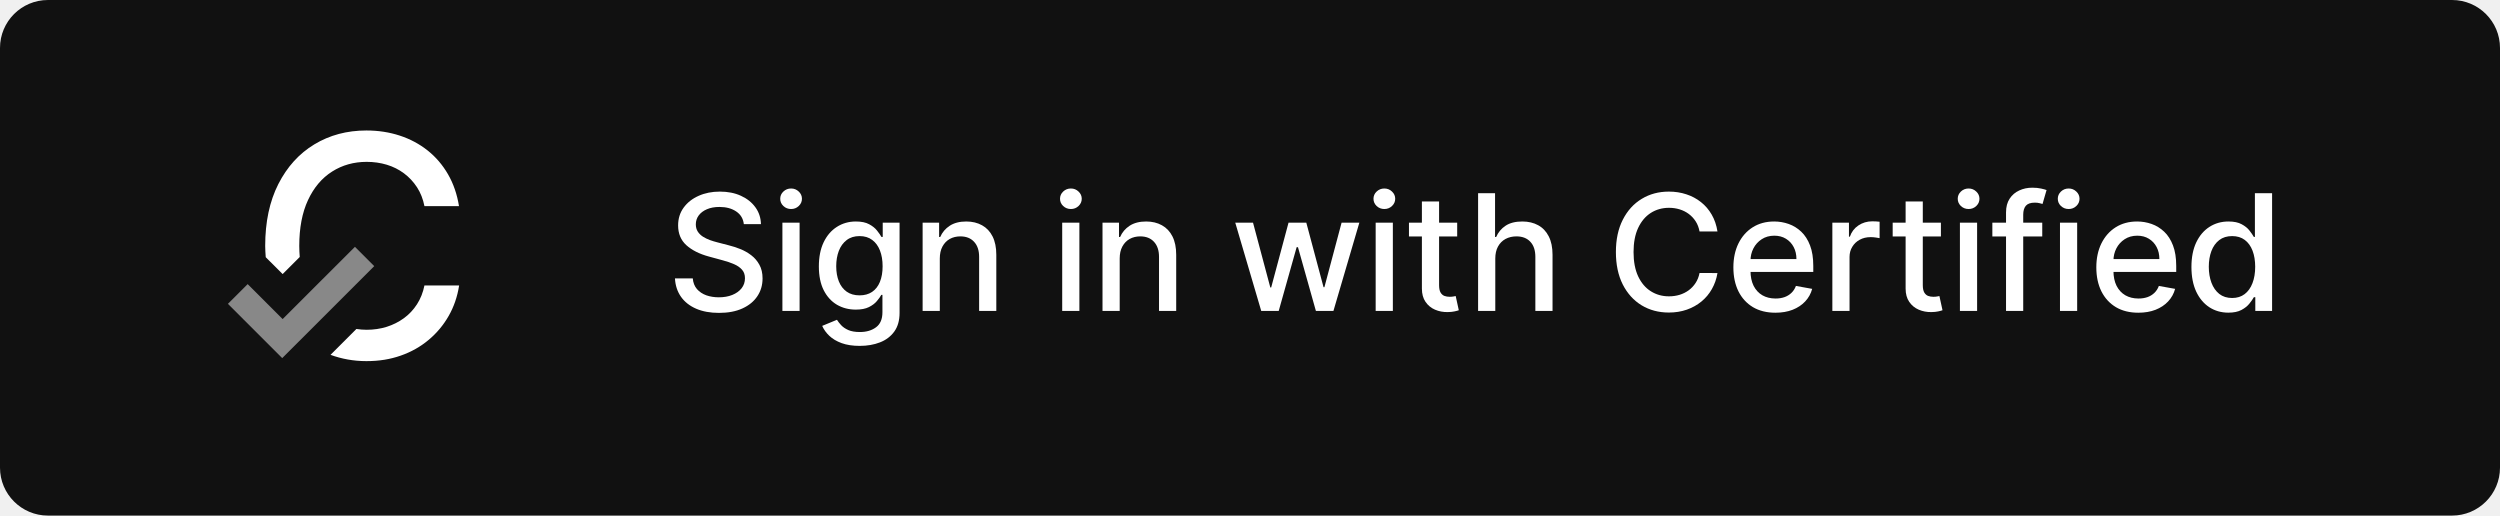
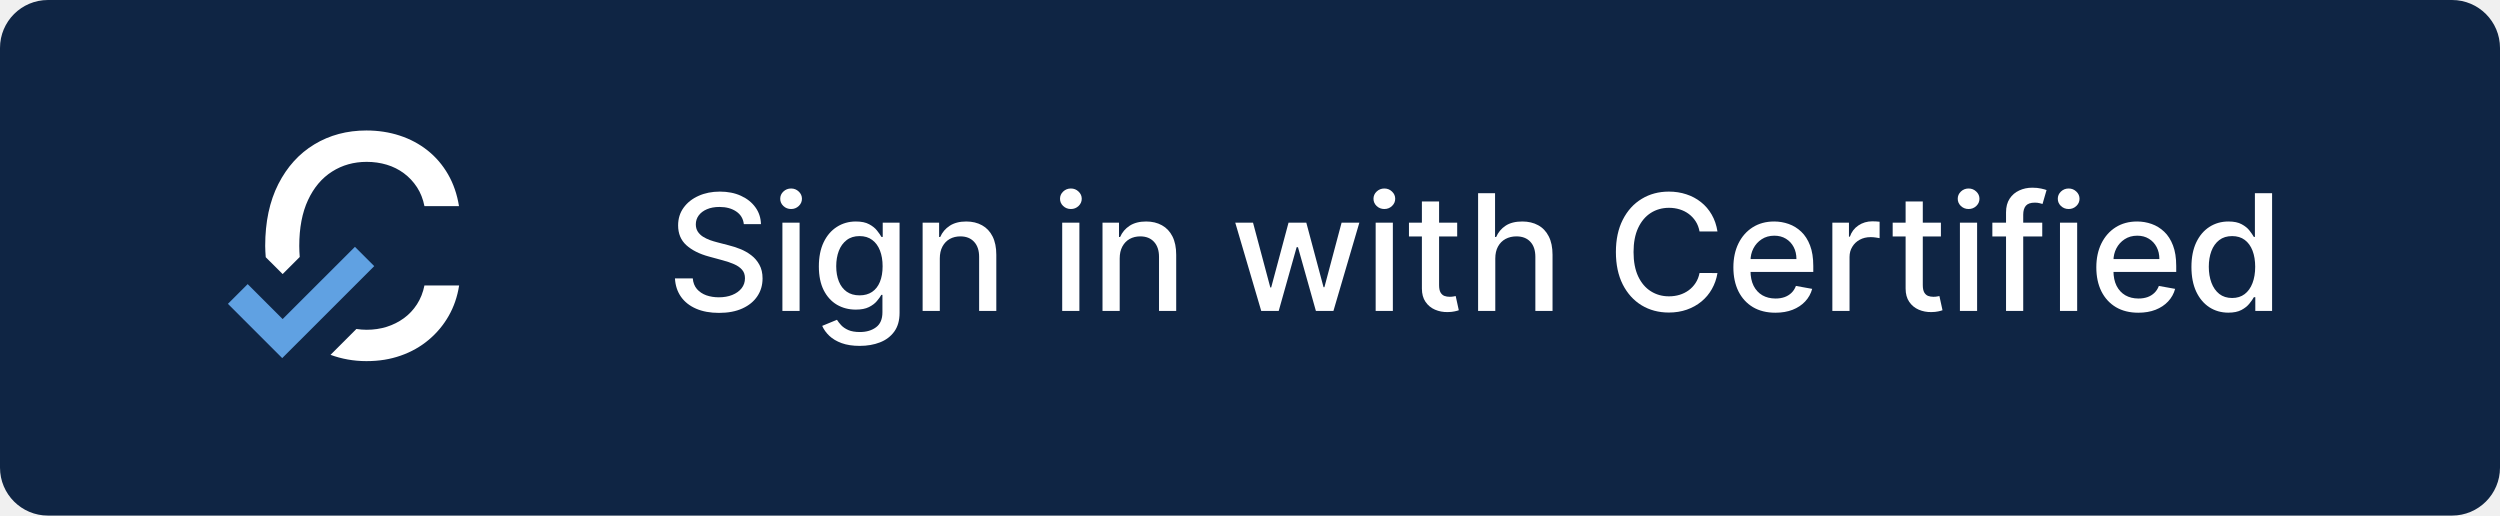
<svg xmlns="http://www.w3.org/2000/svg" width="417" height="86" viewBox="0 0 417 86" fill="none">
-   <path d="M0 8C0 3.582 3.582 0 8 0H409C413.418 0 417 3.582 417 8V78C417 82.418 413.418 86 409 86H8C3.582 86 0 82.418 0 78V8Z" fill="#111111" />
-   <path d="M59.203 41.17L47.144 53.221L41.311 47.39L38.016 50.681L47.069 59.731H47.072H47.076L62.424 44.389L59.203 41.17Z" fill="#888888" />
+   <path d="M0 8C0 3.582 3.582 0 8 0H409C413.418 0 417 3.582 417 8V78C417 82.418 413.418 86 409 86H8C3.582 86 0 82.418 0 78V8Z" fill="#0F2544" />
+   <path d="M59.203 41.17L47.144 53.221L41.311 47.39L38.016 50.681L47.069 59.731H47.072H47.076L62.424 44.389L59.203 41.17Z" fill="#60A1E2" />
  <path d="M45.065 43.638L47.144 45.716L49.996 42.865C49.953 42.268 49.917 41.664 49.917 41.027C49.917 38.011 50.404 35.458 51.377 33.372C52.35 31.283 53.685 29.702 55.392 28.619C57.092 27.538 59.017 26.998 61.167 26.998C62.341 26.998 63.458 27.159 64.51 27.474C65.569 27.792 66.524 28.272 67.379 28.908C68.235 29.545 68.961 30.321 69.555 31.233C70.149 32.145 70.564 33.201 70.8 34.388H76.561C76.243 32.41 75.635 30.643 74.737 29.084C73.838 27.524 72.708 26.201 71.341 25.11C69.97 24.019 68.421 23.189 66.685 22.62C64.95 22.051 63.093 21.765 61.114 21.765C57.879 21.765 54.984 22.538 52.436 24.079C49.885 25.621 47.884 27.832 46.424 30.707C44.964 33.583 44.234 37.024 44.234 41.03C44.234 41.678 44.285 42.286 44.324 42.901L45.065 43.642V43.638Z" fill="white" />
  <path d="M70.797 47.612C70.561 48.785 70.146 49.833 69.552 50.756C68.954 51.679 68.228 52.455 67.362 53.081C66.496 53.711 65.54 54.186 64.496 54.516C63.447 54.841 62.334 55.006 61.164 55.006C60.574 55.006 60.001 54.956 59.446 54.873L55.131 59.187C56.977 59.863 58.963 60.235 61.114 60.235C63.264 60.235 65.086 59.931 66.836 59.319C68.589 58.708 70.142 57.831 71.502 56.69C72.862 55.549 73.975 54.215 74.848 52.681C75.721 51.146 76.297 49.458 76.583 47.612H70.797Z" fill="white" />
  <path d="M371.688 52.151C370.499 52.151 369.438 51.848 368.505 51.24C367.578 50.627 366.849 49.754 366.318 48.623C365.794 47.485 365.532 46.12 365.532 44.529C365.532 42.937 365.797 41.576 366.328 40.444C366.865 39.313 367.6 38.447 368.533 37.846C369.467 37.245 370.524 36.945 371.707 36.945C372.621 36.945 373.356 37.098 373.912 37.405C374.475 37.705 374.909 38.057 375.216 38.459C375.529 38.862 375.772 39.217 375.945 39.524H376.117V32.227H378.984V51.864H376.185V49.572H375.945C375.772 49.885 375.523 50.243 375.197 50.646C374.877 51.049 374.436 51.4 373.874 51.701C373.311 52.001 372.583 52.151 371.688 52.151ZM372.321 49.706C373.145 49.706 373.842 49.489 374.411 49.054C374.986 48.613 375.421 48.003 375.715 47.223C376.015 46.443 376.165 45.535 376.165 44.5C376.165 43.477 376.018 42.582 375.724 41.815C375.43 41.048 374.999 40.451 374.43 40.022C373.861 39.594 373.158 39.38 372.321 39.38C371.458 39.38 370.739 39.604 370.163 40.051C369.588 40.499 369.153 41.109 368.859 41.883C368.572 42.656 368.428 43.528 368.428 44.5C368.428 45.484 368.575 46.37 368.869 47.156C369.163 47.942 369.598 48.565 370.173 49.026C370.755 49.479 371.47 49.706 372.321 49.706Z" fill="white" />
  <path d="M356.676 52.161C355.225 52.161 353.975 51.851 352.927 51.231C351.885 50.604 351.08 49.725 350.511 48.594C349.948 47.456 349.667 46.124 349.667 44.596C349.667 43.087 349.948 41.758 350.511 40.607C351.08 39.457 351.872 38.559 352.889 37.913C353.911 37.267 355.107 36.945 356.475 36.945C357.305 36.945 358.111 37.082 358.891 37.357C359.671 37.632 360.37 38.063 360.99 38.651C361.611 39.239 362.1 40.003 362.457 40.943C362.815 41.876 362.994 43.011 362.994 44.347V45.363H351.287V43.215H360.185C360.185 42.461 360.032 41.793 359.725 41.211C359.418 40.623 358.987 40.16 358.43 39.821C357.881 39.482 357.235 39.313 356.494 39.313C355.688 39.313 354.985 39.511 354.384 39.907C353.79 40.297 353.33 40.809 353.004 41.441C352.684 42.068 352.524 42.749 352.524 43.484V45.162C352.524 46.146 352.697 46.983 353.042 47.674C353.394 48.364 353.883 48.891 354.509 49.256C355.135 49.614 355.867 49.793 356.705 49.793C357.248 49.793 357.743 49.716 358.191 49.562C358.638 49.403 359.025 49.166 359.351 48.853C359.677 48.54 359.926 48.153 360.099 47.693L362.812 48.182C362.595 48.981 362.205 49.681 361.642 50.282C361.086 50.876 360.386 51.34 359.543 51.672C358.705 51.998 357.75 52.161 356.676 52.161Z" fill="white" />
  <path d="M343.605 51.864V37.136H346.471V51.864H343.605ZM345.052 34.864C344.554 34.864 344.126 34.698 343.768 34.365C343.416 34.026 343.24 33.624 343.24 33.157C343.24 32.684 343.416 32.282 343.768 31.949C344.126 31.61 344.554 31.441 345.052 31.441C345.551 31.441 345.976 31.61 346.328 31.949C346.686 32.282 346.865 32.684 346.865 33.157C346.865 33.624 346.686 34.026 346.328 34.365C345.976 34.698 345.551 34.864 345.052 34.864Z" fill="white" />
  <path d="M340.647 37.136V39.437H332.324V37.136H340.647ZM334.606 51.864V35.429C334.606 34.509 334.808 33.745 335.21 33.138C335.613 32.524 336.147 32.067 336.811 31.767C337.476 31.46 338.199 31.307 338.978 31.307C339.554 31.307 340.046 31.355 340.455 31.451C340.864 31.54 341.168 31.623 341.366 31.7L340.695 34.02C340.56 33.982 340.388 33.937 340.177 33.886C339.966 33.828 339.71 33.8 339.41 33.8C338.713 33.8 338.214 33.972 337.914 34.317C337.62 34.663 337.473 35.161 337.473 35.813V51.864H334.606Z" fill="white" />
  <path d="M326.914 51.864V37.136H329.781V51.864H326.914ZM328.362 34.864C327.863 34.864 327.435 34.698 327.077 34.365C326.726 34.026 326.55 33.624 326.55 33.157C326.55 32.684 326.726 32.282 327.077 31.949C327.435 31.61 327.863 31.441 328.362 31.441C328.861 31.441 329.286 31.61 329.637 31.949C329.995 32.282 330.174 32.684 330.174 33.157C330.174 33.624 329.995 34.026 329.637 34.365C329.286 34.698 328.861 34.864 328.362 34.864Z" fill="white" />
  <path d="M323.743 37.136V39.438H315.698V37.136H323.743ZM317.856 33.608H320.722V47.539C320.722 48.096 320.805 48.514 320.972 48.795C321.138 49.07 321.352 49.259 321.614 49.361C321.883 49.457 322.173 49.505 322.487 49.505C322.717 49.505 322.918 49.489 323.091 49.457C323.263 49.425 323.397 49.4 323.493 49.38L324.011 51.748C323.845 51.812 323.608 51.876 323.302 51.94C322.995 52.011 322.611 52.049 322.151 52.055C321.397 52.068 320.694 51.934 320.042 51.653C319.39 51.371 318.862 50.937 318.46 50.349C318.057 49.761 317.856 49.022 317.856 48.134V33.608Z" fill="white" />
  <path d="M305.636 51.864V37.136H308.407V39.476H308.56C308.829 38.683 309.302 38.06 309.979 37.606C310.663 37.146 311.437 36.916 312.299 36.916C312.478 36.916 312.689 36.922 312.932 36.935C313.182 36.948 313.377 36.964 313.517 36.983V39.725C313.402 39.693 313.198 39.658 312.904 39.62C312.609 39.575 312.315 39.553 312.021 39.553C311.344 39.553 310.74 39.696 310.209 39.984C309.685 40.265 309.27 40.658 308.963 41.163C308.656 41.662 308.503 42.231 308.503 42.87V51.864H305.636Z" fill="white" />
  <path d="M296.137 52.161C294.686 52.161 293.436 51.851 292.388 51.231C291.346 50.604 290.541 49.725 289.972 48.594C289.409 47.456 289.128 46.124 289.128 44.596C289.128 43.087 289.409 41.758 289.972 40.607C290.541 39.457 291.333 38.559 292.35 37.913C293.372 37.267 294.568 36.945 295.935 36.945C296.766 36.945 297.572 37.082 298.352 37.357C299.131 37.632 299.831 38.063 300.451 38.651C301.071 39.239 301.56 40.003 301.918 40.943C302.276 41.876 302.455 43.011 302.455 44.347V45.363H290.748V43.215H299.646C299.646 42.461 299.493 41.793 299.186 41.211C298.879 40.623 298.448 40.16 297.891 39.821C297.342 39.482 296.696 39.313 295.955 39.313C295.149 39.313 294.446 39.511 293.845 39.907C293.251 40.297 292.791 40.809 292.465 41.441C292.145 42.068 291.985 42.749 291.985 43.484V45.162C291.985 46.146 292.158 46.983 292.503 47.674C292.854 48.364 293.343 48.891 293.97 49.256C294.596 49.614 295.328 49.793 296.166 49.793C296.709 49.793 297.204 49.716 297.652 49.562C298.099 49.403 298.486 49.166 298.812 48.853C299.138 48.54 299.387 48.153 299.56 47.693L302.273 48.182C302.056 48.981 301.666 49.681 301.103 50.282C300.547 50.876 299.847 51.34 299.004 51.672C298.166 51.998 297.211 52.161 296.137 52.161Z" fill="white" />
  <path d="M286.474 38.613H283.483C283.368 37.974 283.154 37.411 282.84 36.925C282.527 36.44 282.144 36.027 281.69 35.688C281.236 35.35 280.728 35.094 280.165 34.922C279.609 34.749 279.018 34.663 278.392 34.663C277.26 34.663 276.247 34.947 275.352 35.516C274.464 36.085 273.761 36.919 273.243 38.018C272.731 39.118 272.476 40.46 272.476 42.045C272.476 43.643 272.731 44.992 273.243 46.092C273.761 47.191 274.467 48.022 275.362 48.584C276.257 49.147 277.263 49.428 278.382 49.428C279.002 49.428 279.59 49.345 280.146 49.179C280.709 49.006 281.217 48.754 281.671 48.422C282.125 48.089 282.508 47.683 282.821 47.204C283.141 46.718 283.361 46.162 283.483 45.535L286.474 45.545C286.315 46.51 286.005 47.399 285.544 48.211C285.09 49.016 284.506 49.713 283.79 50.301C283.08 50.882 282.268 51.333 281.354 51.653C280.44 51.972 279.443 52.132 278.363 52.132C276.663 52.132 275.148 51.729 273.818 50.924C272.489 50.112 271.44 48.952 270.673 47.444C269.913 45.935 269.532 44.136 269.532 42.045C269.532 39.949 269.916 38.149 270.683 36.647C271.45 35.139 272.498 33.982 273.828 33.176C275.157 32.365 276.669 31.959 278.363 31.959C279.405 31.959 280.376 32.109 281.278 32.409C282.185 32.703 283 33.138 283.723 33.713C284.445 34.282 285.043 34.979 285.516 35.804C285.989 36.622 286.308 37.558 286.474 38.613Z" fill="white" />
  <path d="M249.414 43.119V51.864H246.547V32.227H249.375V39.533H249.558C249.903 38.741 250.43 38.111 251.14 37.645C251.849 37.178 252.776 36.945 253.92 36.945C254.93 36.945 255.812 37.152 256.566 37.568C257.327 37.983 257.915 38.603 258.331 39.428C258.752 40.246 258.963 41.269 258.963 42.496V51.864H256.097V42.841C256.097 41.761 255.819 40.924 255.262 40.329C254.706 39.728 253.933 39.428 252.942 39.428C252.265 39.428 251.657 39.572 251.12 39.859C250.59 40.147 250.171 40.569 249.864 41.125C249.564 41.675 249.414 42.34 249.414 43.119Z" fill="white" />
  <path d="M243.059 37.136V39.438H235.015V37.136H243.059ZM237.172 33.608H240.039V47.539C240.039 48.096 240.122 48.514 240.288 48.795C240.454 49.07 240.668 49.259 240.93 49.361C241.199 49.457 241.49 49.505 241.803 49.505C242.033 49.505 242.234 49.489 242.407 49.457C242.58 49.425 242.714 49.4 242.81 49.38L243.327 51.748C243.161 51.812 242.925 51.876 242.618 51.94C242.311 52.011 241.928 52.049 241.467 52.055C240.713 52.068 240.01 51.934 239.358 51.653C238.706 51.371 238.179 50.937 237.776 50.349C237.373 49.761 237.172 49.022 237.172 48.134V33.608Z" fill="white" />
  <path d="M229.461 51.864V37.136H232.328V51.864H229.461ZM230.909 34.864C230.41 34.864 229.982 34.698 229.624 34.365C229.272 34.026 229.097 33.624 229.097 33.157C229.097 32.684 229.272 32.282 229.624 31.949C229.982 31.61 230.41 31.441 230.909 31.441C231.407 31.441 231.832 31.61 232.184 31.949C232.542 32.282 232.721 32.684 232.721 33.157C232.721 33.624 232.542 34.026 232.184 34.365C231.832 34.698 231.407 34.864 230.909 34.864Z" fill="white" />
  <path d="M210.374 51.864L206.04 37.136H209.003L211.889 47.952H212.033L214.928 37.136H217.891L220.767 47.904H220.911L223.778 37.136H226.741L222.416 51.864H219.492L216.501 41.23H216.28L213.289 51.864H210.374Z" fill="white" />
  <path d="M186.765 43.119V51.864H183.898V37.136H186.65V39.533H186.832C187.171 38.754 187.702 38.127 188.424 37.654C189.153 37.181 190.07 36.945 191.176 36.945C192.179 36.945 193.058 37.156 193.812 37.577C194.567 37.993 195.152 38.613 195.567 39.438C195.983 40.262 196.19 41.282 196.19 42.496V51.864H193.324V42.841C193.324 41.774 193.045 40.94 192.489 40.339C191.933 39.731 191.169 39.428 190.198 39.428C189.533 39.428 188.942 39.572 188.424 39.859C187.913 40.147 187.507 40.569 187.206 41.125C186.912 41.675 186.765 42.34 186.765 43.119Z" fill="white" />
  <path d="M177.175 51.864V37.136H180.042V51.864H177.175ZM178.623 34.864C178.124 34.864 177.696 34.698 177.338 34.365C176.986 34.026 176.811 33.624 176.811 33.157C176.811 32.684 176.986 32.282 177.338 31.949C177.696 31.61 178.124 31.441 178.623 31.441C179.121 31.441 179.546 31.61 179.898 31.949C180.256 32.282 180.435 32.684 180.435 33.157C180.435 33.624 180.256 34.026 179.898 34.365C179.546 34.698 179.121 34.864 178.623 34.864Z" fill="white" />
  <path d="M156.759 43.119V51.864H153.893V37.136H156.644V39.533H156.827C157.165 38.754 157.696 38.127 158.418 37.654C159.147 37.181 160.064 36.945 161.17 36.945C162.173 36.945 163.052 37.156 163.807 37.577C164.561 37.993 165.146 38.613 165.561 39.438C165.977 40.262 166.184 41.282 166.184 42.496V51.864H163.318V42.841C163.318 41.774 163.04 40.94 162.483 40.339C161.927 39.731 161.164 39.428 160.192 39.428C159.527 39.428 158.936 39.572 158.418 39.859C157.907 40.147 157.501 40.569 157.2 41.125C156.906 41.675 156.759 42.34 156.759 43.119Z" fill="white" />
  <path d="M143.403 57.693C142.233 57.693 141.227 57.54 140.383 57.233C139.545 56.926 138.862 56.52 138.331 56.015C137.8 55.51 137.404 54.957 137.142 54.356L139.606 53.34C139.779 53.621 140.009 53.919 140.297 54.232C140.591 54.551 140.987 54.823 141.485 55.047C141.99 55.271 142.639 55.382 143.432 55.382C144.518 55.382 145.417 55.117 146.126 54.587C146.836 54.062 147.19 53.225 147.19 52.075V49.179H147.008C146.836 49.492 146.586 49.84 146.26 50.224C145.941 50.608 145.5 50.94 144.937 51.221C144.375 51.502 143.643 51.643 142.741 51.643C141.578 51.643 140.53 51.371 139.597 50.828C138.67 50.278 137.935 49.47 137.391 48.402C136.854 47.328 136.586 46.008 136.586 44.442C136.586 42.876 136.851 41.534 137.382 40.416C137.919 39.297 138.654 38.44 139.587 37.846C140.52 37.245 141.578 36.945 142.761 36.945C143.675 36.945 144.413 37.098 144.975 37.405C145.538 37.705 145.976 38.057 146.289 38.459C146.609 38.862 146.855 39.217 147.027 39.524H147.238V37.136H150.048V52.19C150.048 53.455 149.754 54.494 149.165 55.306C148.577 56.117 147.782 56.718 146.778 57.108C145.781 57.498 144.656 57.693 143.403 57.693ZM143.374 49.265C144.199 49.265 144.896 49.074 145.464 48.69C146.04 48.3 146.474 47.744 146.768 47.022C147.069 46.293 147.219 45.42 147.219 44.404C147.219 43.413 147.072 42.541 146.778 41.787C146.484 41.032 146.053 40.444 145.484 40.022C144.915 39.594 144.212 39.38 143.374 39.38C142.511 39.38 141.792 39.604 141.217 40.051C140.642 40.492 140.207 41.093 139.913 41.854C139.625 42.614 139.482 43.465 139.482 44.404C139.482 45.369 139.629 46.216 139.923 46.945C140.217 47.674 140.651 48.242 141.227 48.652C141.808 49.061 142.524 49.265 143.374 49.265Z" fill="white" />
  <path d="M130.505 51.864V37.136H133.372V51.864H130.505ZM131.953 34.864C131.454 34.864 131.026 34.698 130.668 34.365C130.316 34.026 130.141 33.624 130.141 33.157C130.141 32.684 130.316 32.282 130.668 31.949C131.026 31.61 131.454 31.441 131.953 31.441C132.451 31.441 132.876 31.61 133.228 31.949C133.586 32.282 133.765 32.684 133.765 33.157C133.765 33.624 133.586 34.026 133.228 34.365C132.876 34.698 132.451 34.864 131.953 34.864Z" fill="white" />
  <path d="M124.07 37.386C123.967 36.478 123.545 35.775 122.804 35.276C122.062 34.771 121.129 34.519 120.004 34.519C119.199 34.519 118.502 34.647 117.914 34.902C117.326 35.152 116.869 35.497 116.543 35.938C116.223 36.372 116.063 36.868 116.063 37.424C116.063 37.891 116.172 38.293 116.389 38.632C116.613 38.971 116.904 39.255 117.262 39.485C117.626 39.709 118.016 39.898 118.432 40.051C118.847 40.198 119.247 40.319 119.63 40.415L121.548 40.914C122.174 41.067 122.817 41.275 123.475 41.537C124.133 41.799 124.744 42.145 125.306 42.573C125.869 43.001 126.323 43.532 126.668 44.164C127.019 44.797 127.195 45.555 127.195 46.437C127.195 47.549 126.908 48.536 126.332 49.399C125.763 50.262 124.936 50.943 123.849 51.442C122.769 51.94 121.462 52.19 119.927 52.19C118.457 52.19 117.185 51.956 116.111 51.49C115.038 51.023 114.197 50.361 113.59 49.505C112.983 48.642 112.647 47.619 112.583 46.437H115.555C115.613 47.146 115.843 47.737 116.246 48.211C116.655 48.677 117.176 49.026 117.809 49.256C118.448 49.479 119.148 49.591 119.908 49.591C120.746 49.591 121.49 49.46 122.142 49.198C122.801 48.93 123.318 48.559 123.696 48.086C124.073 47.606 124.261 47.047 124.261 46.408C124.261 45.826 124.095 45.35 123.763 44.979C123.437 44.609 122.992 44.302 122.43 44.059C121.874 43.816 121.244 43.602 120.541 43.416L118.221 42.784C116.648 42.355 115.402 41.726 114.481 40.895C113.567 40.064 113.11 38.964 113.11 37.596C113.11 36.465 113.417 35.478 114.031 34.634C114.644 33.79 115.475 33.135 116.524 32.668C117.572 32.195 118.755 31.959 120.071 31.959C121.401 31.959 122.574 32.192 123.59 32.659C124.613 33.125 125.418 33.768 126.006 34.586C126.594 35.398 126.901 36.331 126.927 37.386H124.07Z" fill="white" />
</svg>
